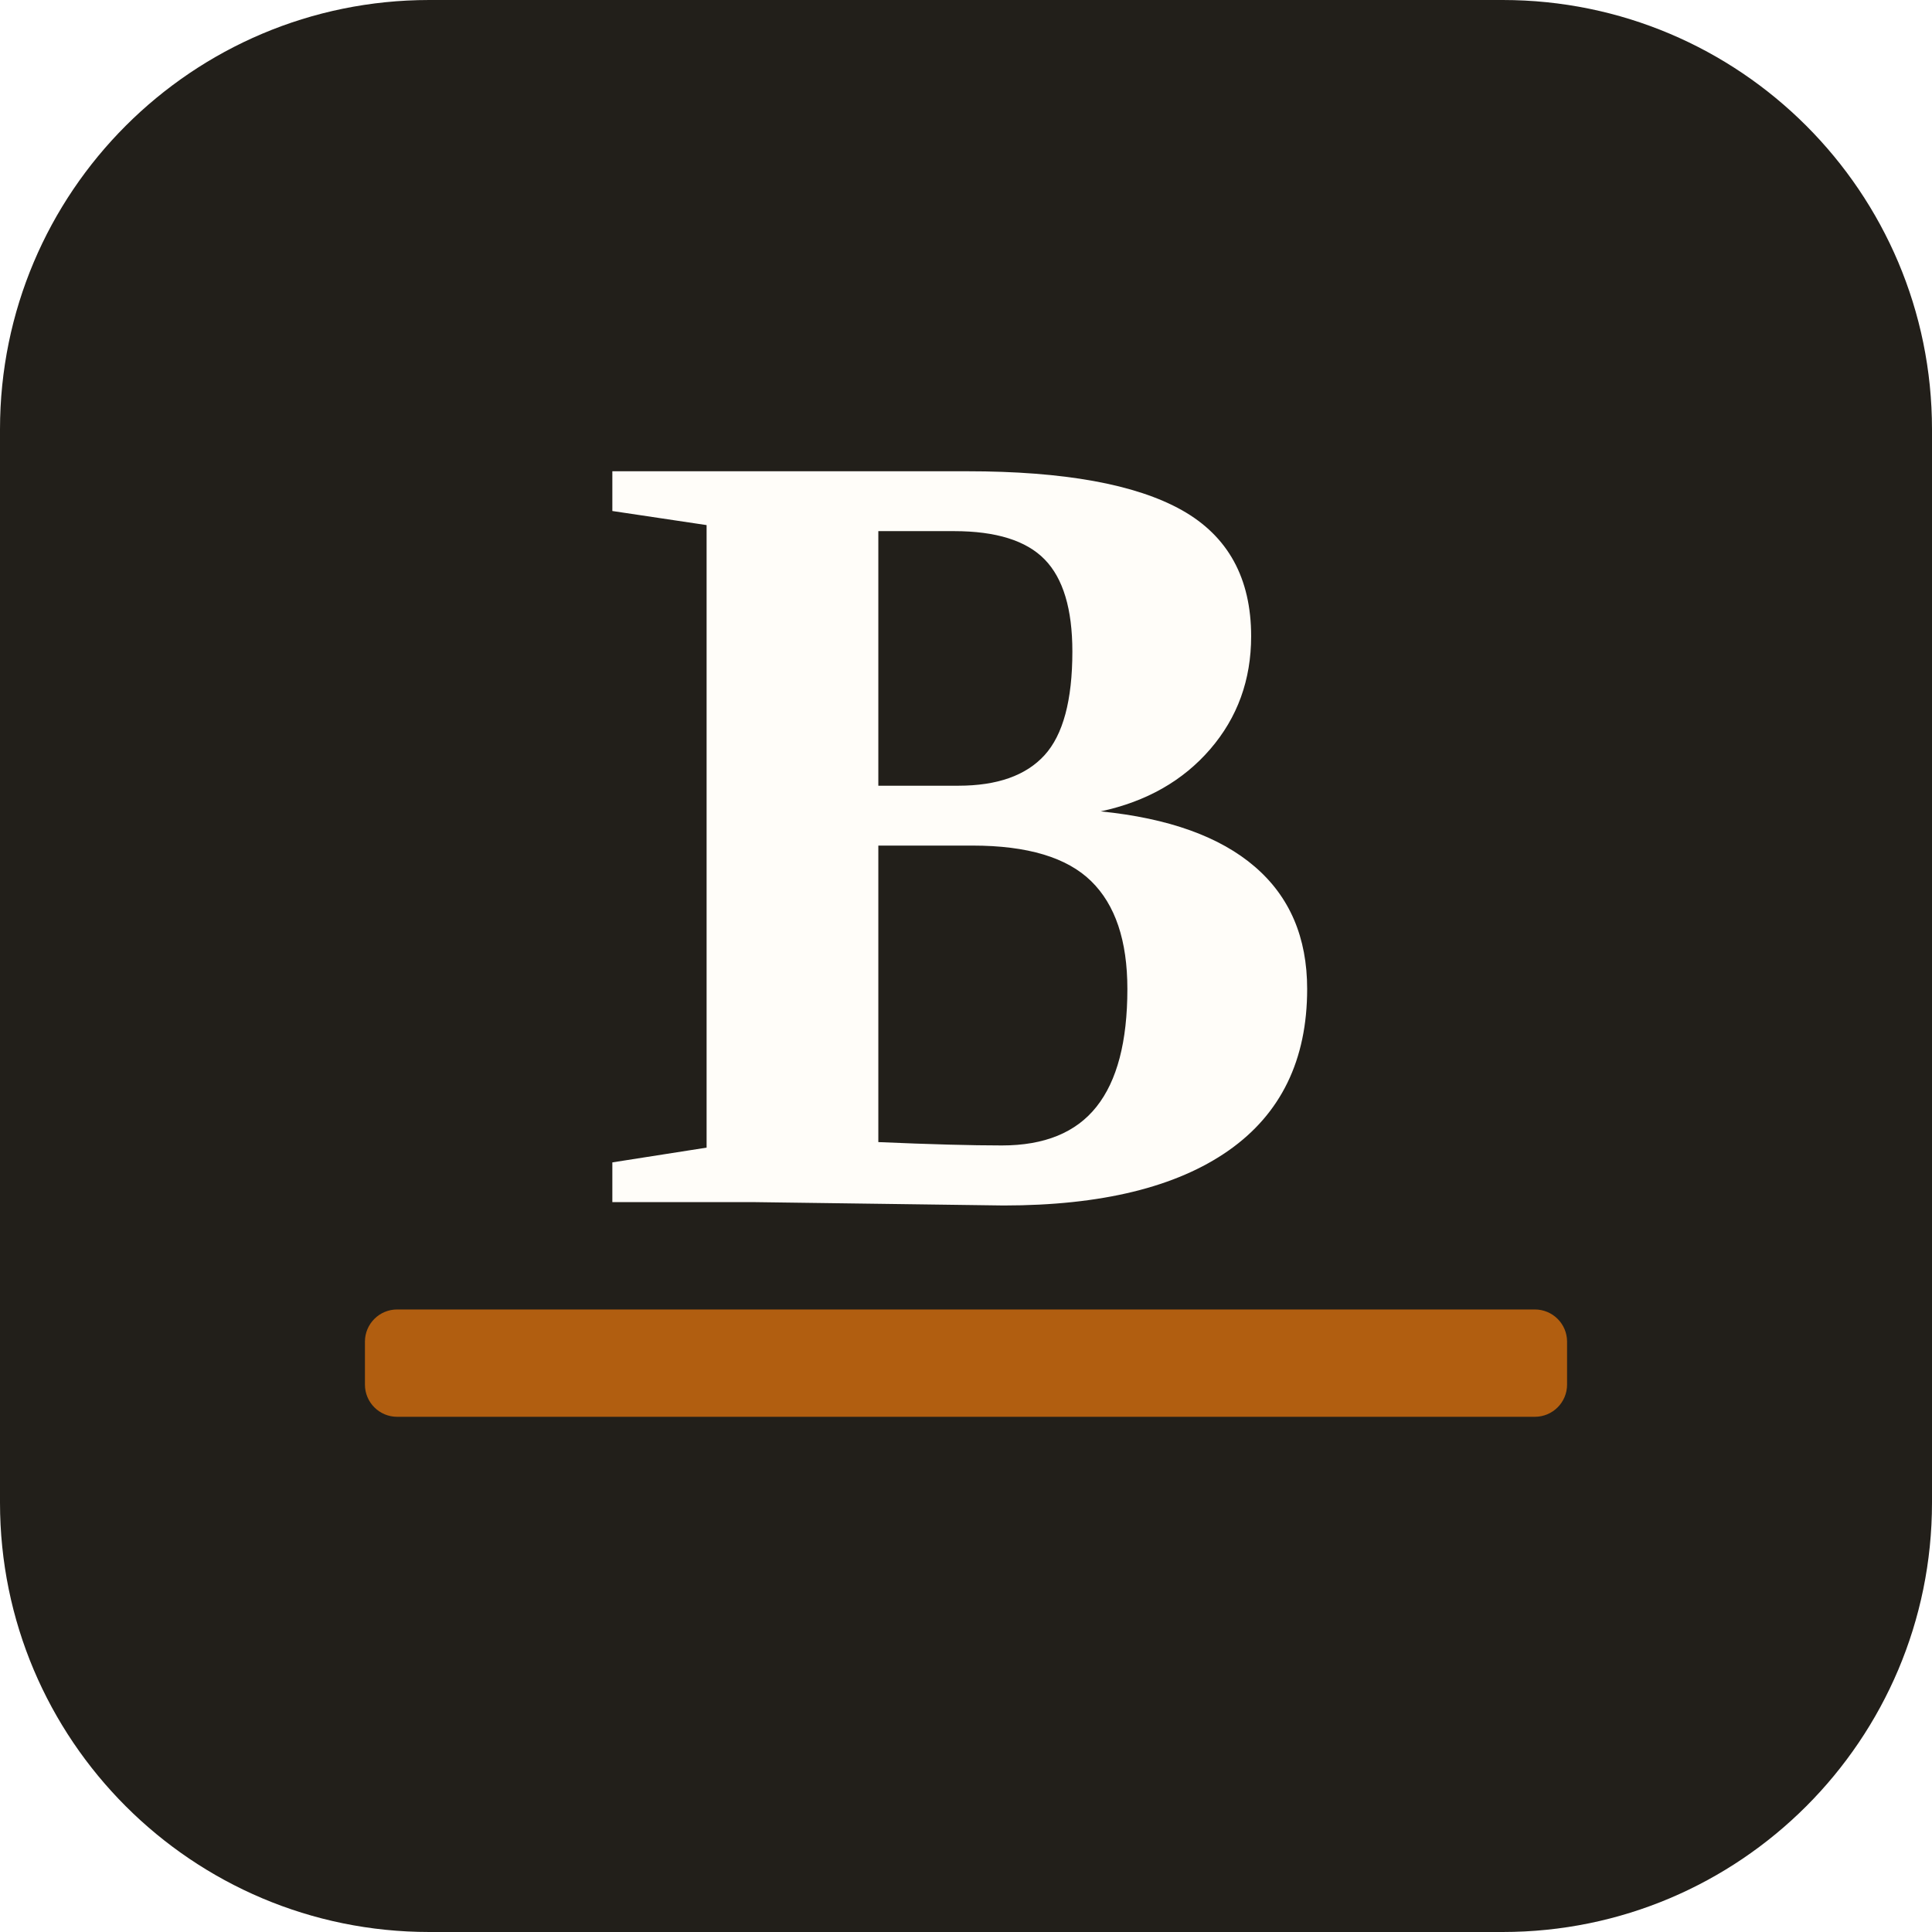
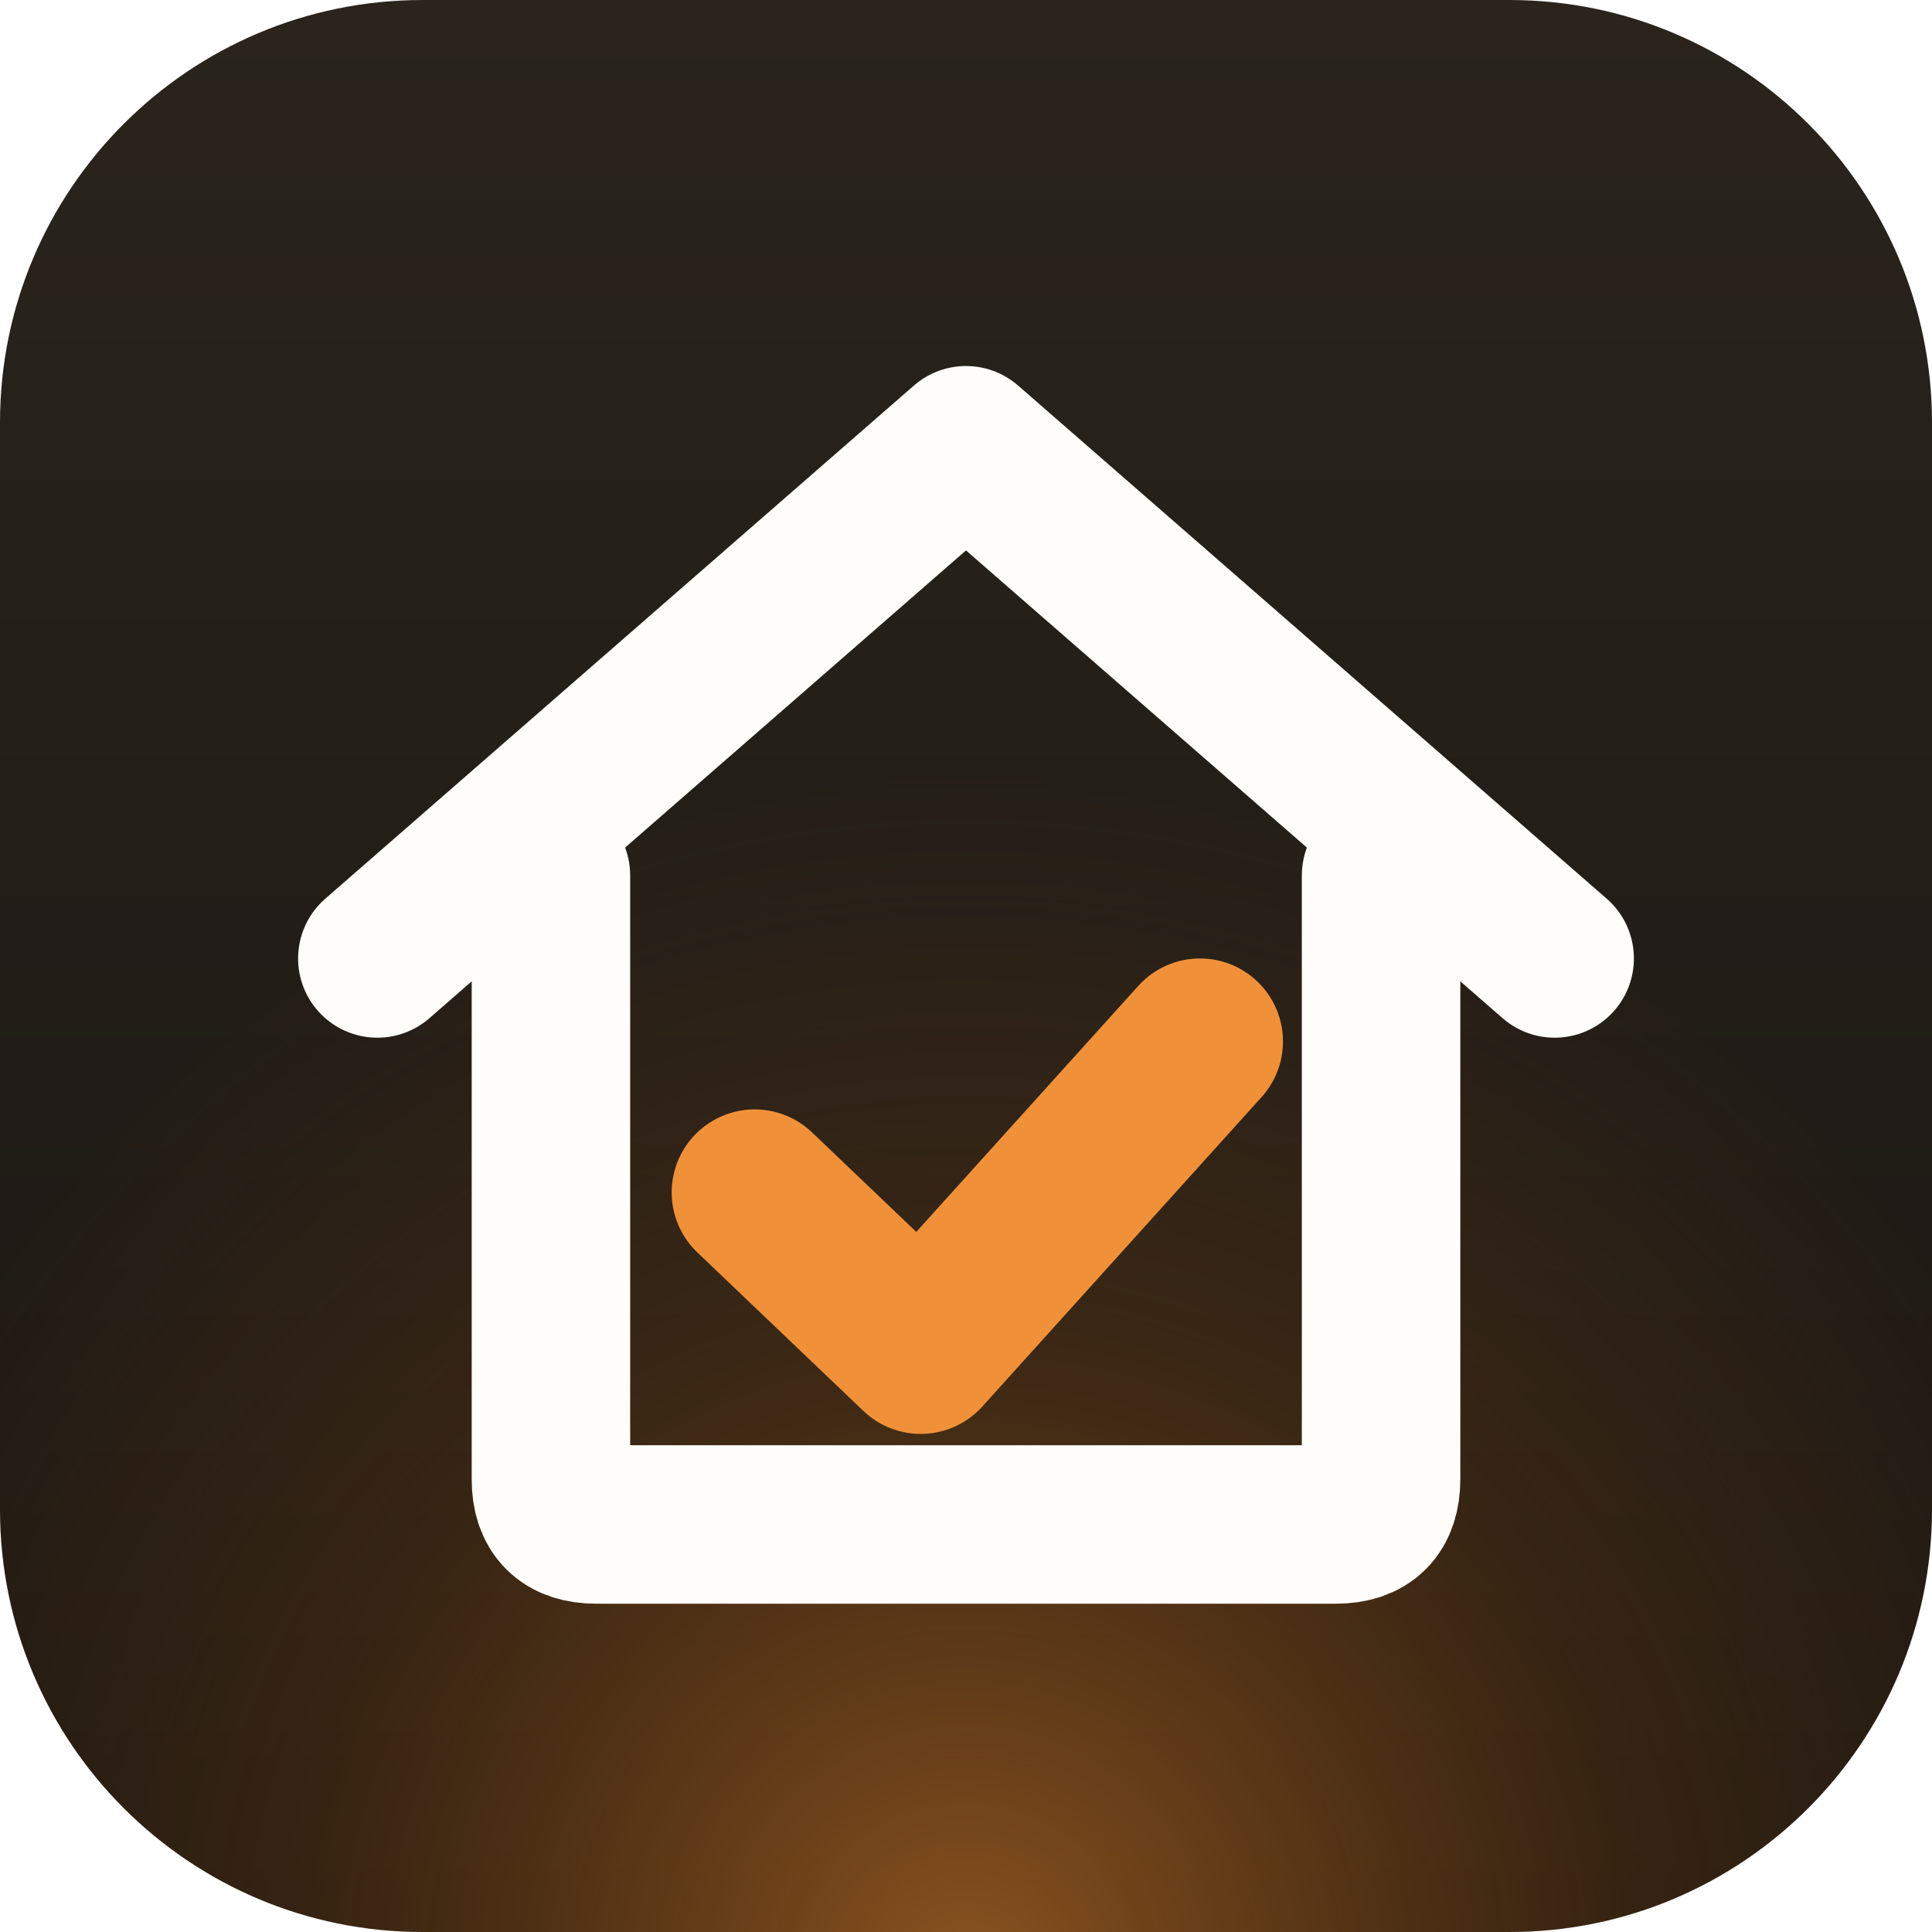
- <svg xmlns="http://www.w3.org/2000/svg" viewBox="0 0 180 180">
-   <rect width="180" height="180" rx="40" fill="#221f1a" />
-   <rect x="34" y="122" width="112" height="10" rx="3" fill="#b15e10" />
-   <text x="90" y="112" text-anchor="middle" font-family="Georgia, 'Times New Roman', serif" font-weight="700" font-size="104" fill="#fffdf9">B</text>
+ <svg xmlns="http://www.w3.org/2000/svg" viewBox="0 0 512 512">
+   <defs>
+     <linearGradient id="bg" x1="0" y1="0" x2="0" y2="1">
+       <stop offset="0" stop-color="#2a241d" />
+       <stop offset="1" stop-color="#1a1612" />
+     </linearGradient>
+     <radialGradient id="sun" cx="0.5" cy="1.02" r="0.62">
+       <stop offset="0" stop-color="#e8862c" stop-opacity="0.55" />
+       <stop offset="0.55" stop-color="#b15e10" stop-opacity="0.18" />
+       <stop offset="1" stop-color="#b15e10" stop-opacity="0" />
+     </radialGradient>
+   </defs>
+   <rect width="512" height="512" rx="112" fill="url(#bg)" />
+   <rect width="512" height="512" rx="112" fill="url(#sun)" />
+   <path d="M100 254 L256 118 L412 254" fill="none" stroke="#fffdf9" stroke-width="42" stroke-linecap="round" stroke-linejoin="round" />
+   <path d="M146 232 V392 Q146 404 158 404 H354 Q366 404 366 392 V232" fill="none" stroke="#fffdf9" stroke-width="42" stroke-linecap="round" stroke-linejoin="round" />
+   <path d="M200 316 L244 358 L318 276" fill="none" stroke="#f0913a" stroke-width="44" stroke-linecap="round" stroke-linejoin="round" />
</svg>
